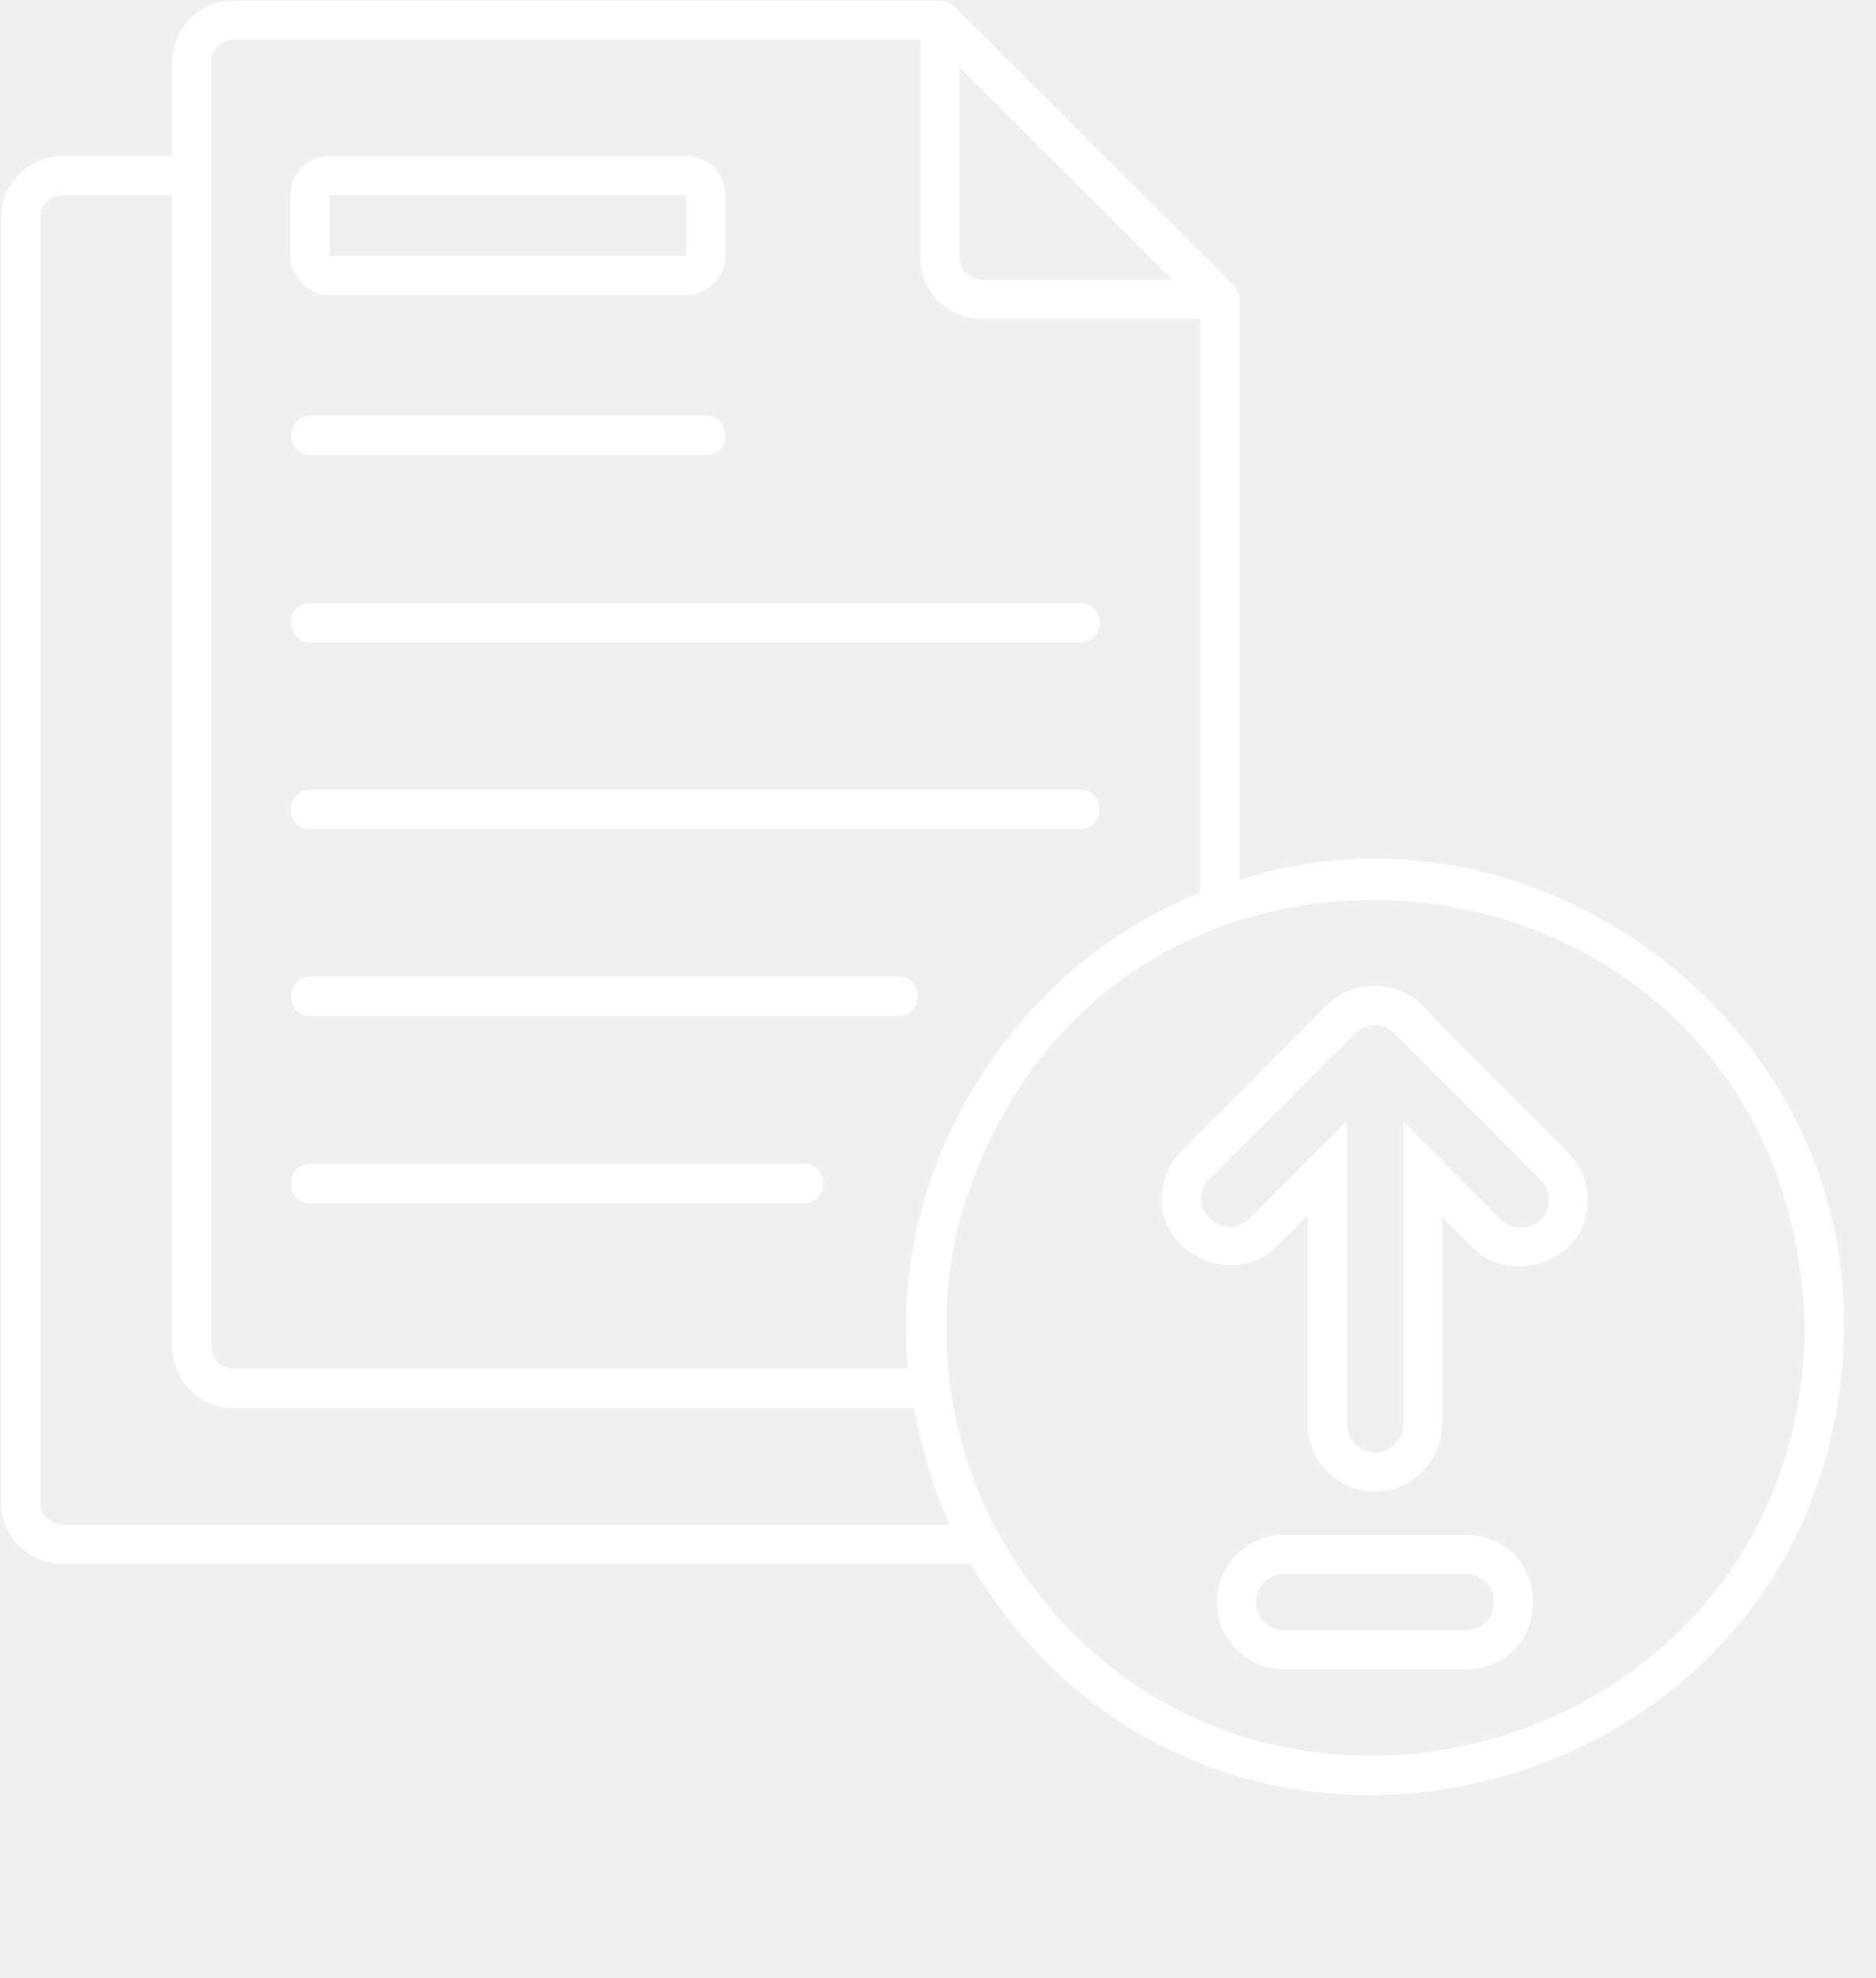
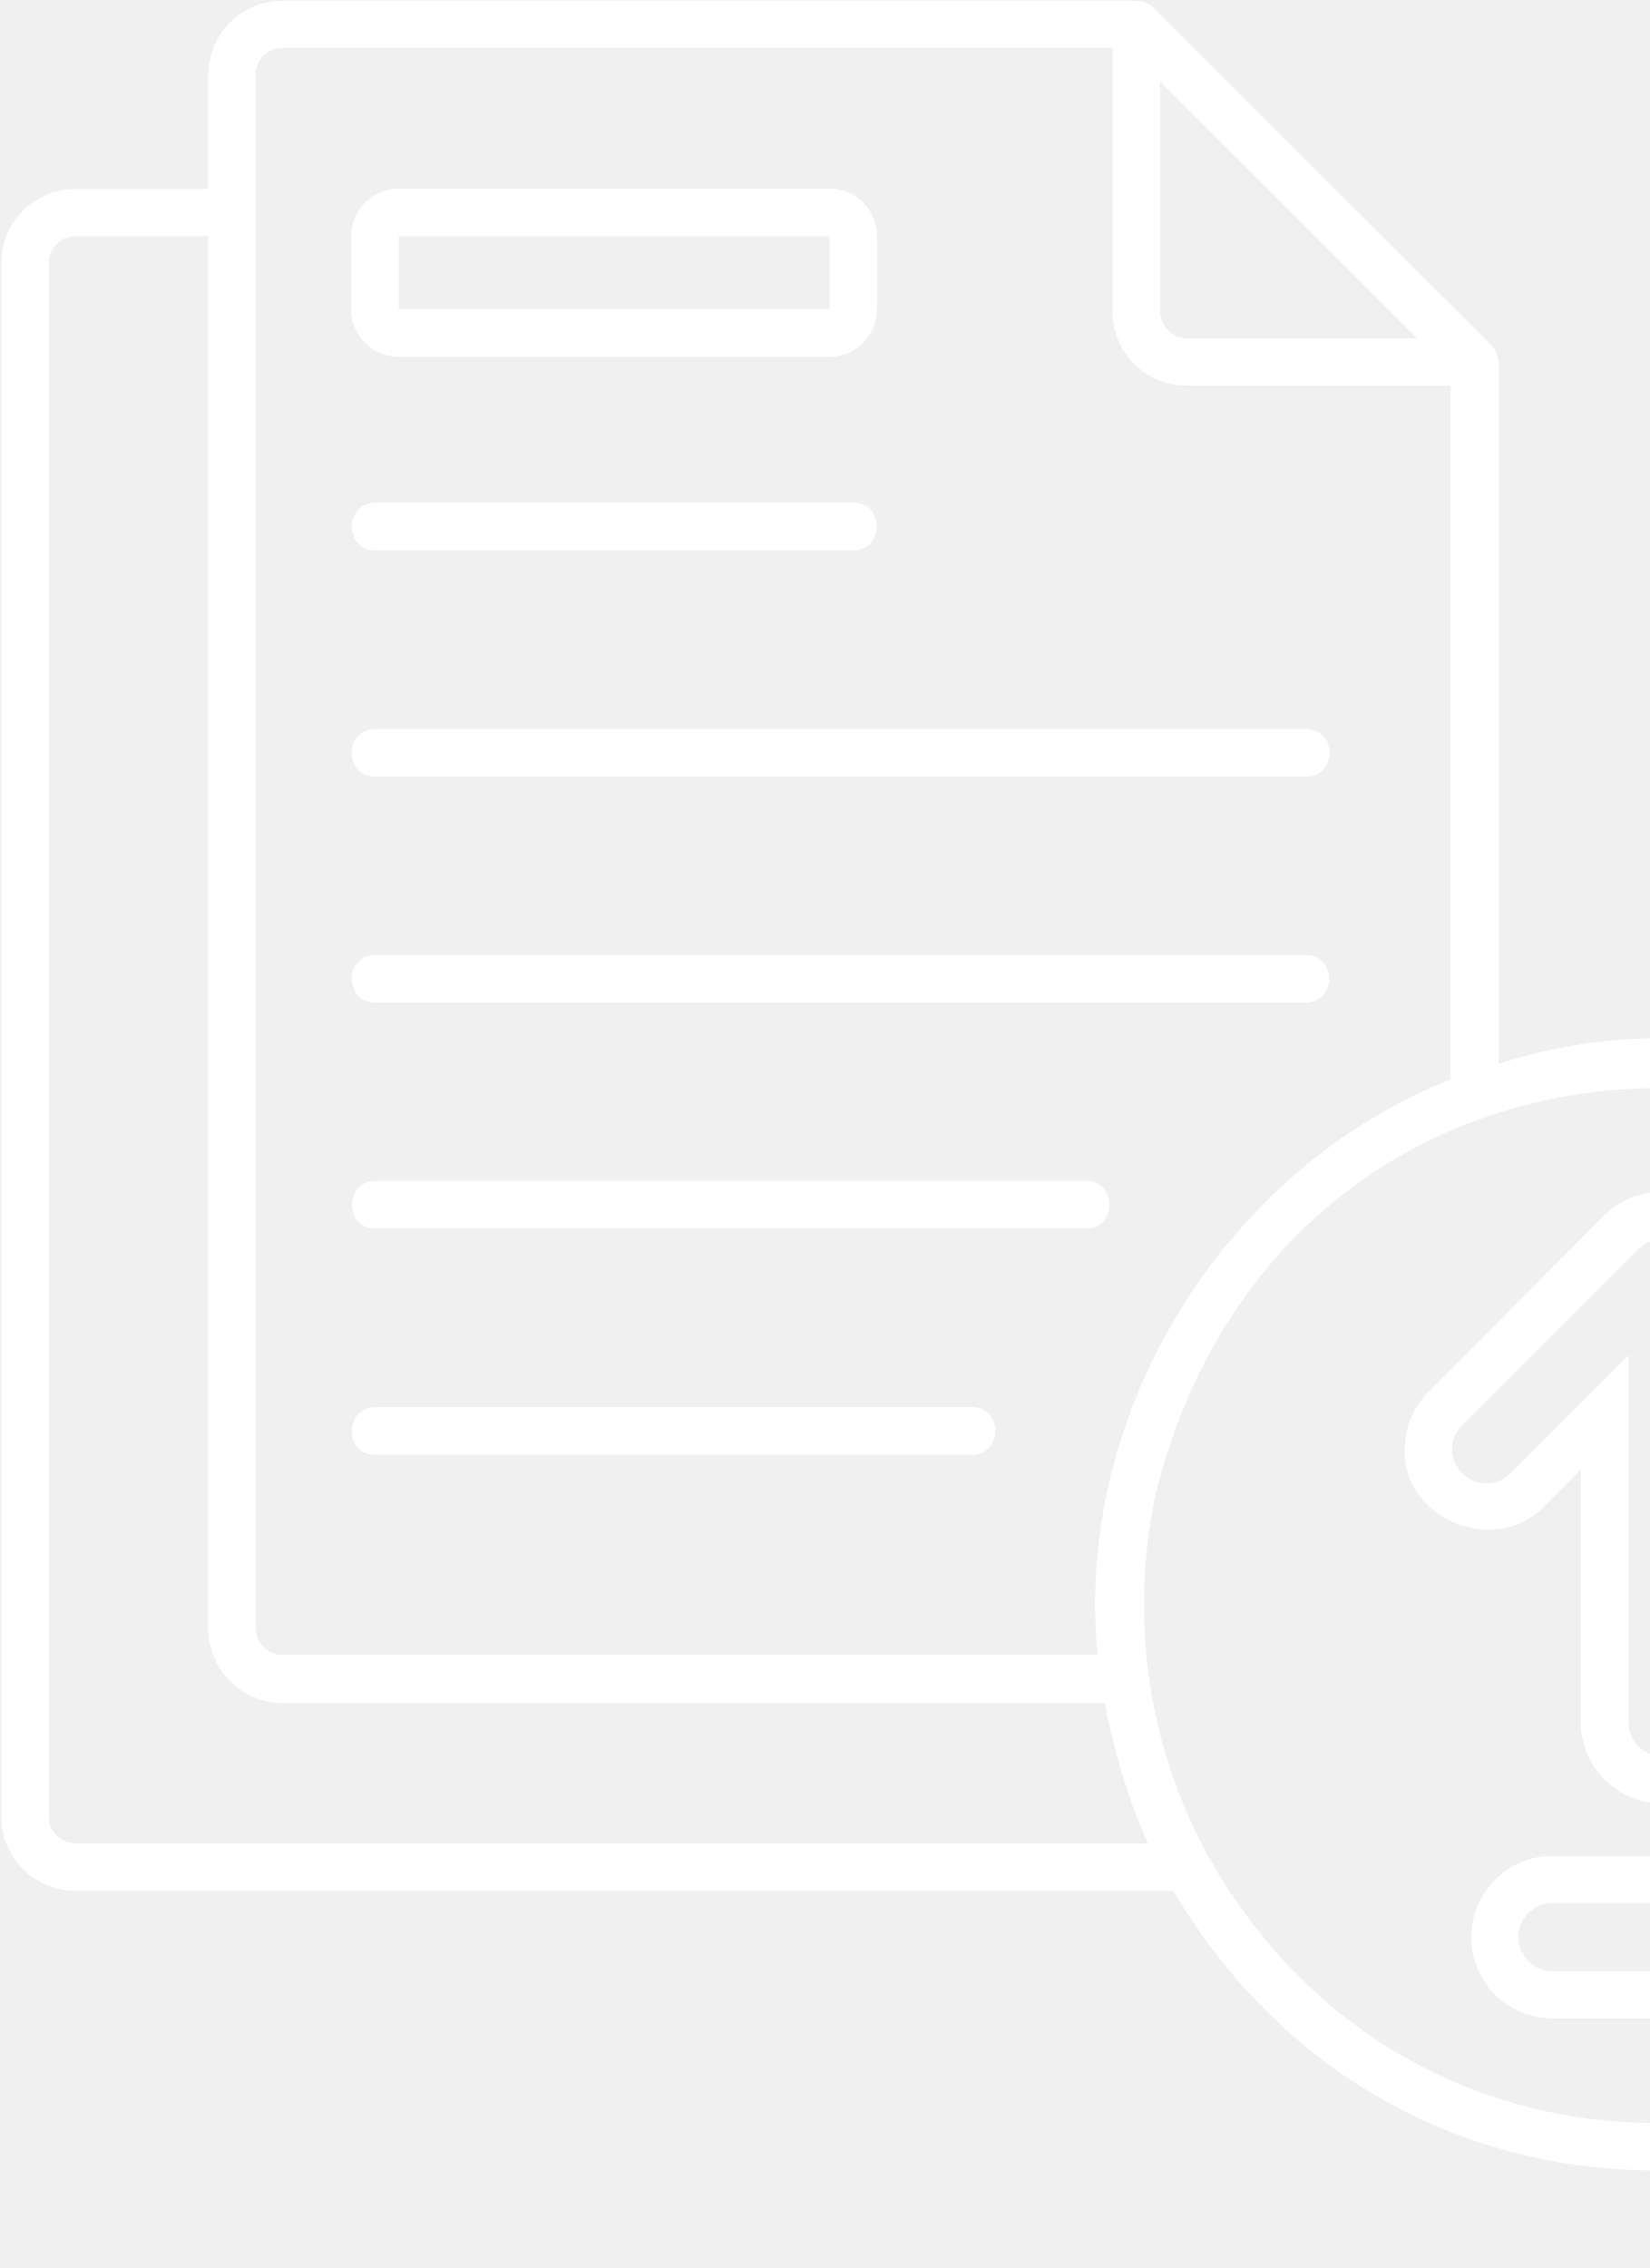
- <svg xmlns="http://www.w3.org/2000/svg" width="55" height="58" viewBox="0 0 55 58" fill="none">
+ <svg xmlns="http://www.w3.org/2000/svg" width="40" height="55" viewBox="0 0 40 55" fill="none">
  <g clip-path="url(#clip0_915_2490)">
    <mask id="mask0_915_2490" style="mask-type:luminance" maskUnits="userSpaceOnUse" x="0" y="0" width="55" height="53">
      <path d="M0.028 0H54.224V52.825H0.028V0Z" fill="white" />
    </mask>
    <g mask="url(#mask0_915_2490)">
      <path d="M36.349 25.797V8.791C36.338 8.717 36.328 8.632 36.296 8.558C36.265 8.495 36.232 8.43 36.179 8.377L27.978 0.187C27.872 0.081 27.725 0.039 27.576 0.018H6.851C5.856 0.018 5.05 0.823 5.05 1.829V4.584H1.839C0.844 4.574 0.028 5.39 0.028 6.386V44.053C0.028 45.048 0.844 45.854 1.839 45.854H28.455C35.596 57.859 53.927 52.911 54.065 38.935C54.213 29.887 44.943 23.031 36.349 25.797ZM28.137 1.978L34.379 8.208H28.794C28.435 8.208 28.137 7.912 28.137 7.551V1.978ZM6.194 1.819C6.194 1.458 6.491 1.162 6.841 1.162H26.983V7.551C26.983 8.548 27.788 9.353 28.784 9.353H35.184V26.178C29.695 28.35 26.04 34.252 26.622 40.133H6.851C6.491 40.133 6.205 39.846 6.205 39.475V1.819H6.194ZM1.839 44.699C1.469 44.699 1.182 44.413 1.182 44.053V6.386C1.182 6.015 1.469 5.728 1.839 5.728H5.05V39.486C5.05 40.482 5.856 41.298 6.851 41.298H26.792C26.993 42.336 27.375 43.724 27.852 44.709H1.839V44.699ZM29.293 44.996C27.809 42.305 27.364 39.051 28.074 36.043C31.867 21.633 52.496 23.974 52.92 38.924C52.783 51.915 35.65 56.301 29.293 44.996ZM9.669 8.654H20.117C20.753 8.654 21.272 8.134 21.272 7.498V5.728C21.272 5.093 20.753 4.574 20.117 4.574H9.669C9.034 4.574 8.515 5.093 8.515 5.728V7.498C8.515 8.134 9.034 8.654 9.669 8.654ZM9.669 5.728H20.117V7.498H9.669V5.728ZM9.098 13.347C8.345 13.347 8.345 12.202 9.098 12.192H20.7C21.452 12.192 21.452 13.336 20.7 13.347H9.098ZM9.098 17.681H31.677C32.439 17.691 32.429 18.825 31.677 18.835H9.098C8.335 18.815 8.345 17.691 9.098 17.681ZM31.666 24.314H9.098C8.335 24.302 8.345 23.169 9.098 23.158H31.677C32.429 23.169 32.419 24.302 31.666 24.314ZM26.347 29.791H9.098C8.345 29.791 8.356 28.647 9.098 28.637H26.347C27.099 28.647 27.089 29.791 26.347 29.791ZM23.571 35.28H9.098C8.345 35.28 8.345 34.135 9.098 34.125H23.582C24.334 34.125 24.324 35.28 23.571 35.28ZM41.827 29.622C41.118 28.731 39.687 28.668 38.903 29.484L34.654 33.743C34.283 34.114 34.071 34.612 34.071 35.142C34.008 36.848 36.275 37.748 37.441 36.541L38.341 35.64V41.764C38.341 42.856 39.231 43.735 40.312 43.735C41.403 43.735 42.282 42.845 42.282 41.764V35.682L43.183 36.583C44.349 37.791 46.617 36.89 46.552 35.184C46.552 34.655 46.352 34.157 45.97 33.786L41.827 29.622ZM45.175 35.767C44.868 36.074 44.317 36.074 44.01 35.767L41.149 32.895V41.764C41.149 42.22 40.778 42.591 40.323 42.591C39.867 42.591 39.496 42.22 39.496 41.764V32.864L36.624 35.735C35.841 36.477 34.707 35.354 35.459 34.569L39.719 30.311C39.878 30.152 40.068 30.046 40.312 30.067C40.555 30.056 40.8 30.173 40.959 30.374L45.175 34.602C45.493 34.909 45.493 35.46 45.175 35.767ZM42.992 45.007H37.653C36.561 45.007 35.682 45.896 35.682 46.977C35.682 48.068 36.572 48.948 37.653 48.948H42.992C45.599 48.885 45.599 45.07 42.992 45.007ZM42.992 47.803H37.653C37.197 47.803 36.826 47.433 36.826 46.977C36.826 46.522 37.197 46.151 37.653 46.151H42.992C44.073 46.172 44.073 47.782 42.992 47.803Z" fill="white" />
    </g>
  </g>
  <defs>
    <clipPath id="clip0_915_2490">
      <rect width="54.252" height="58" fill="white" />
    </clipPath>
  </defs>
</svg>
